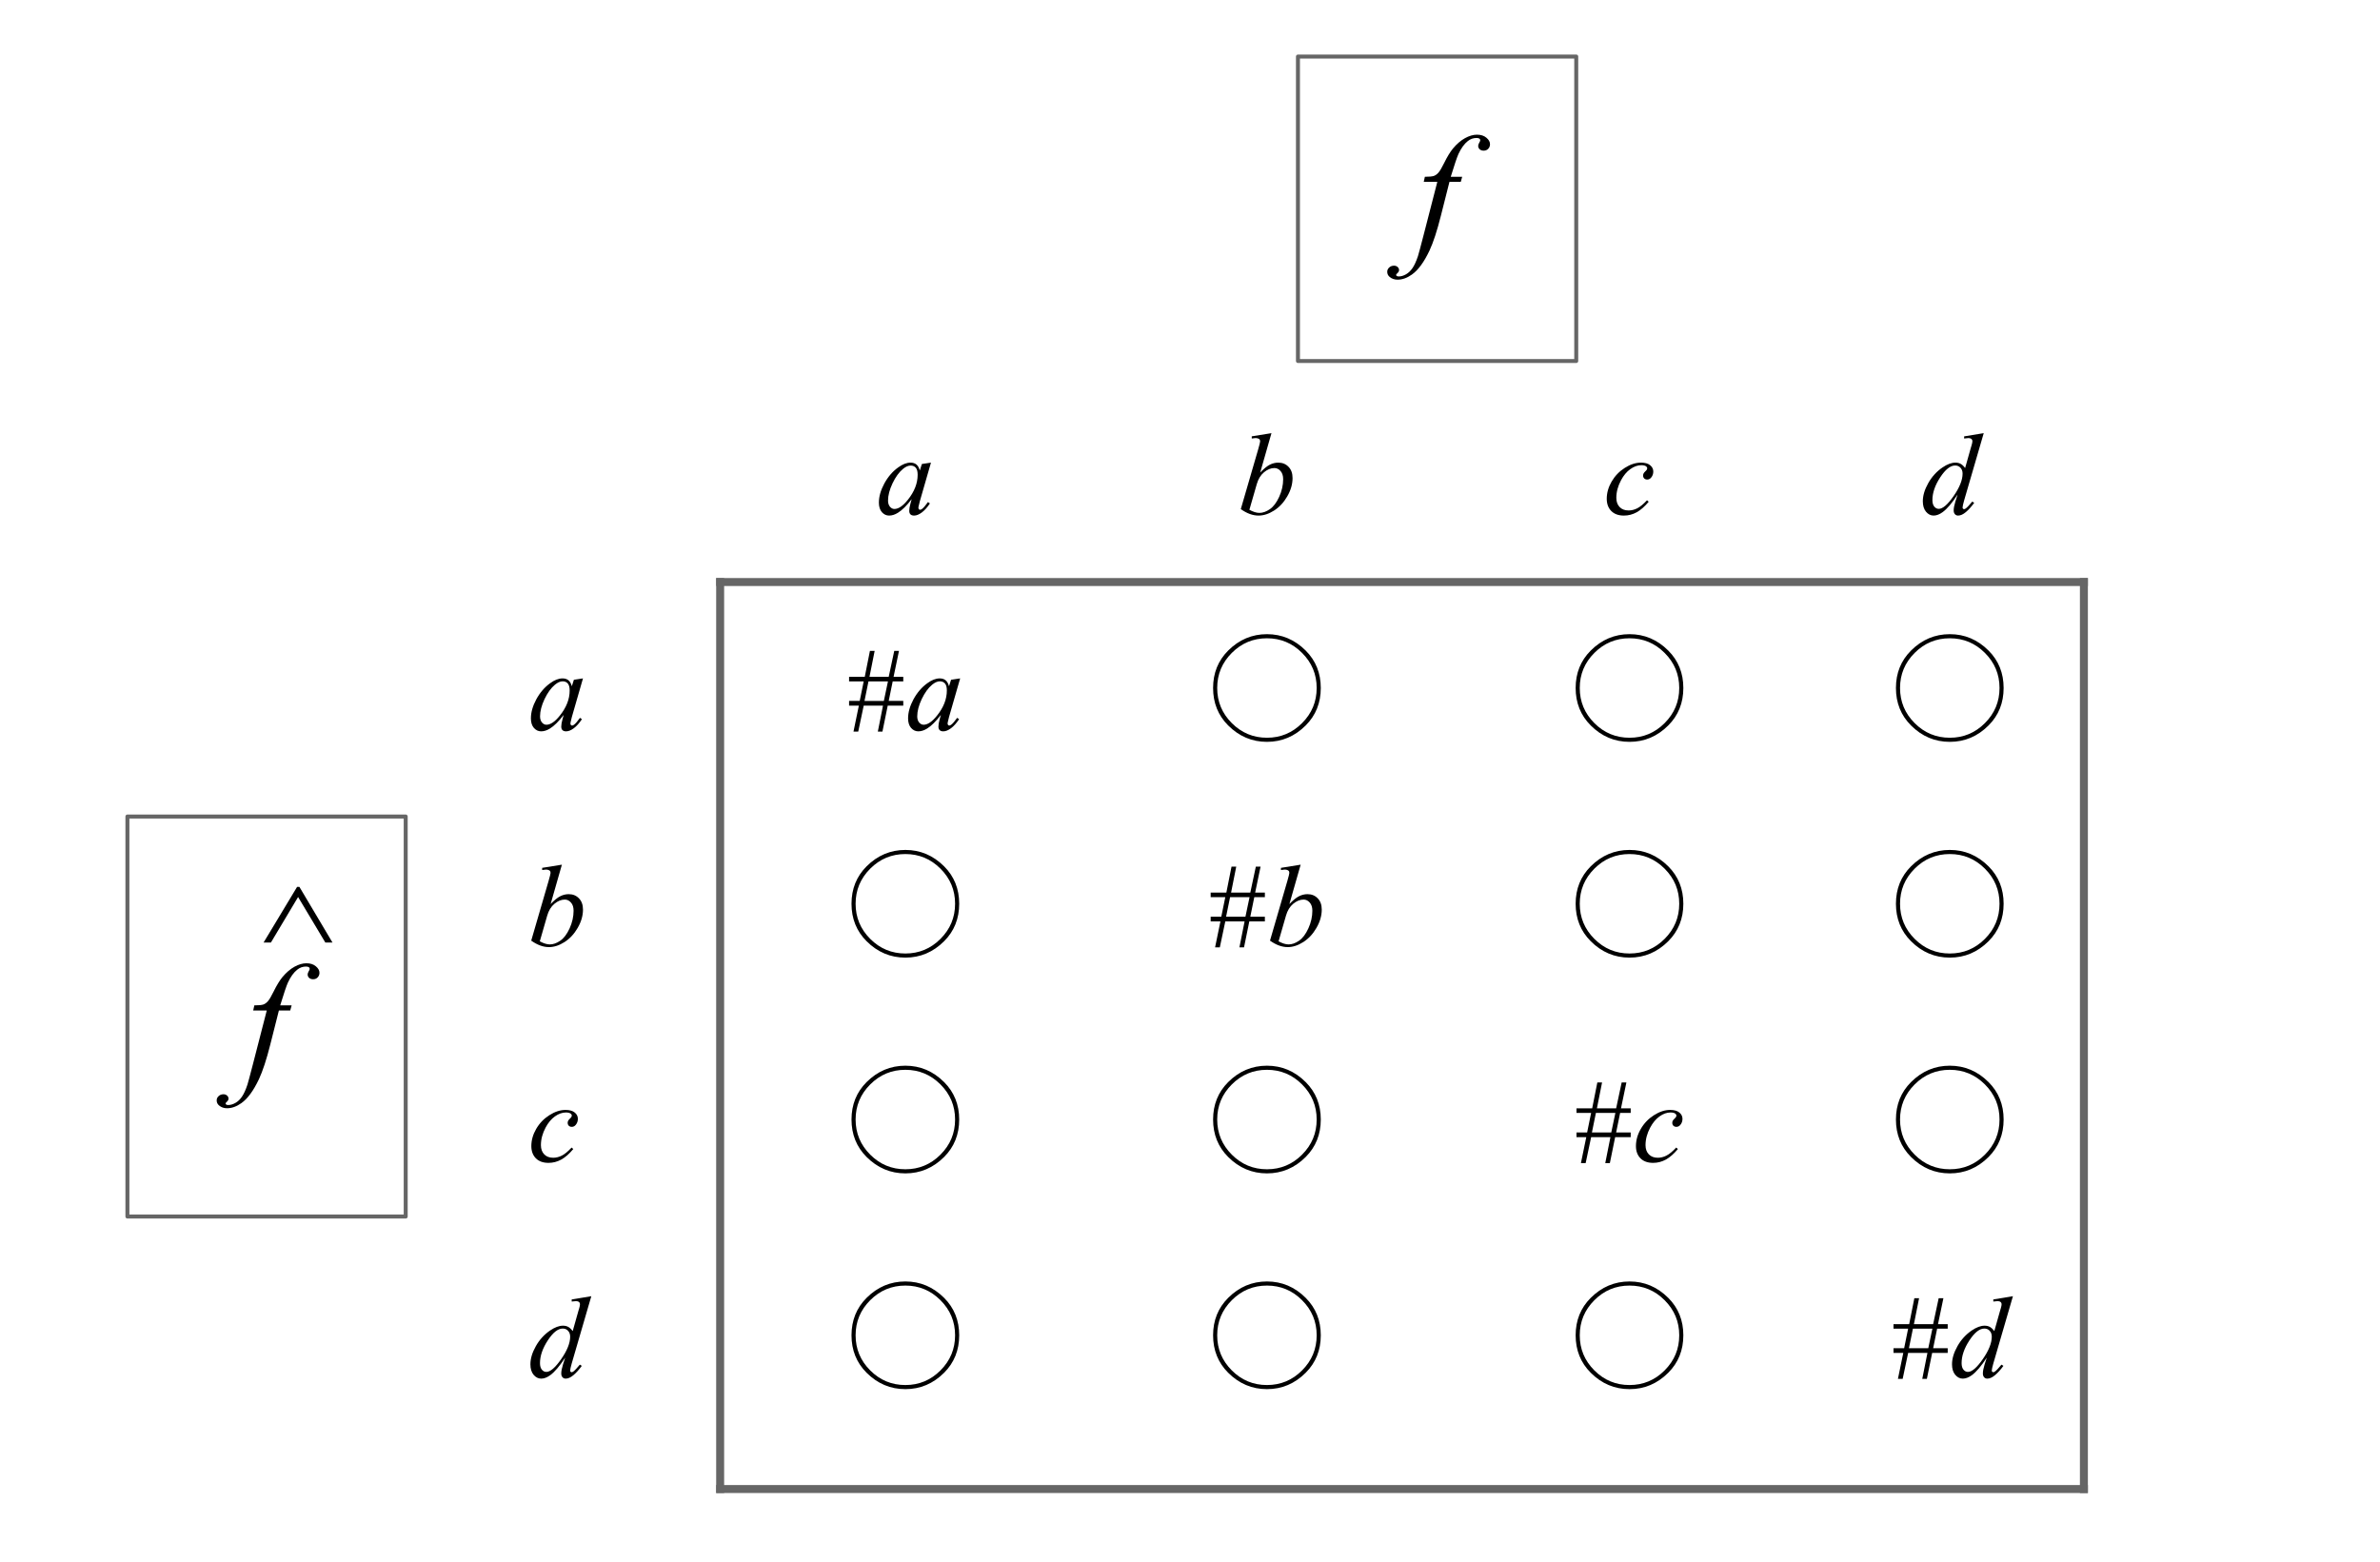
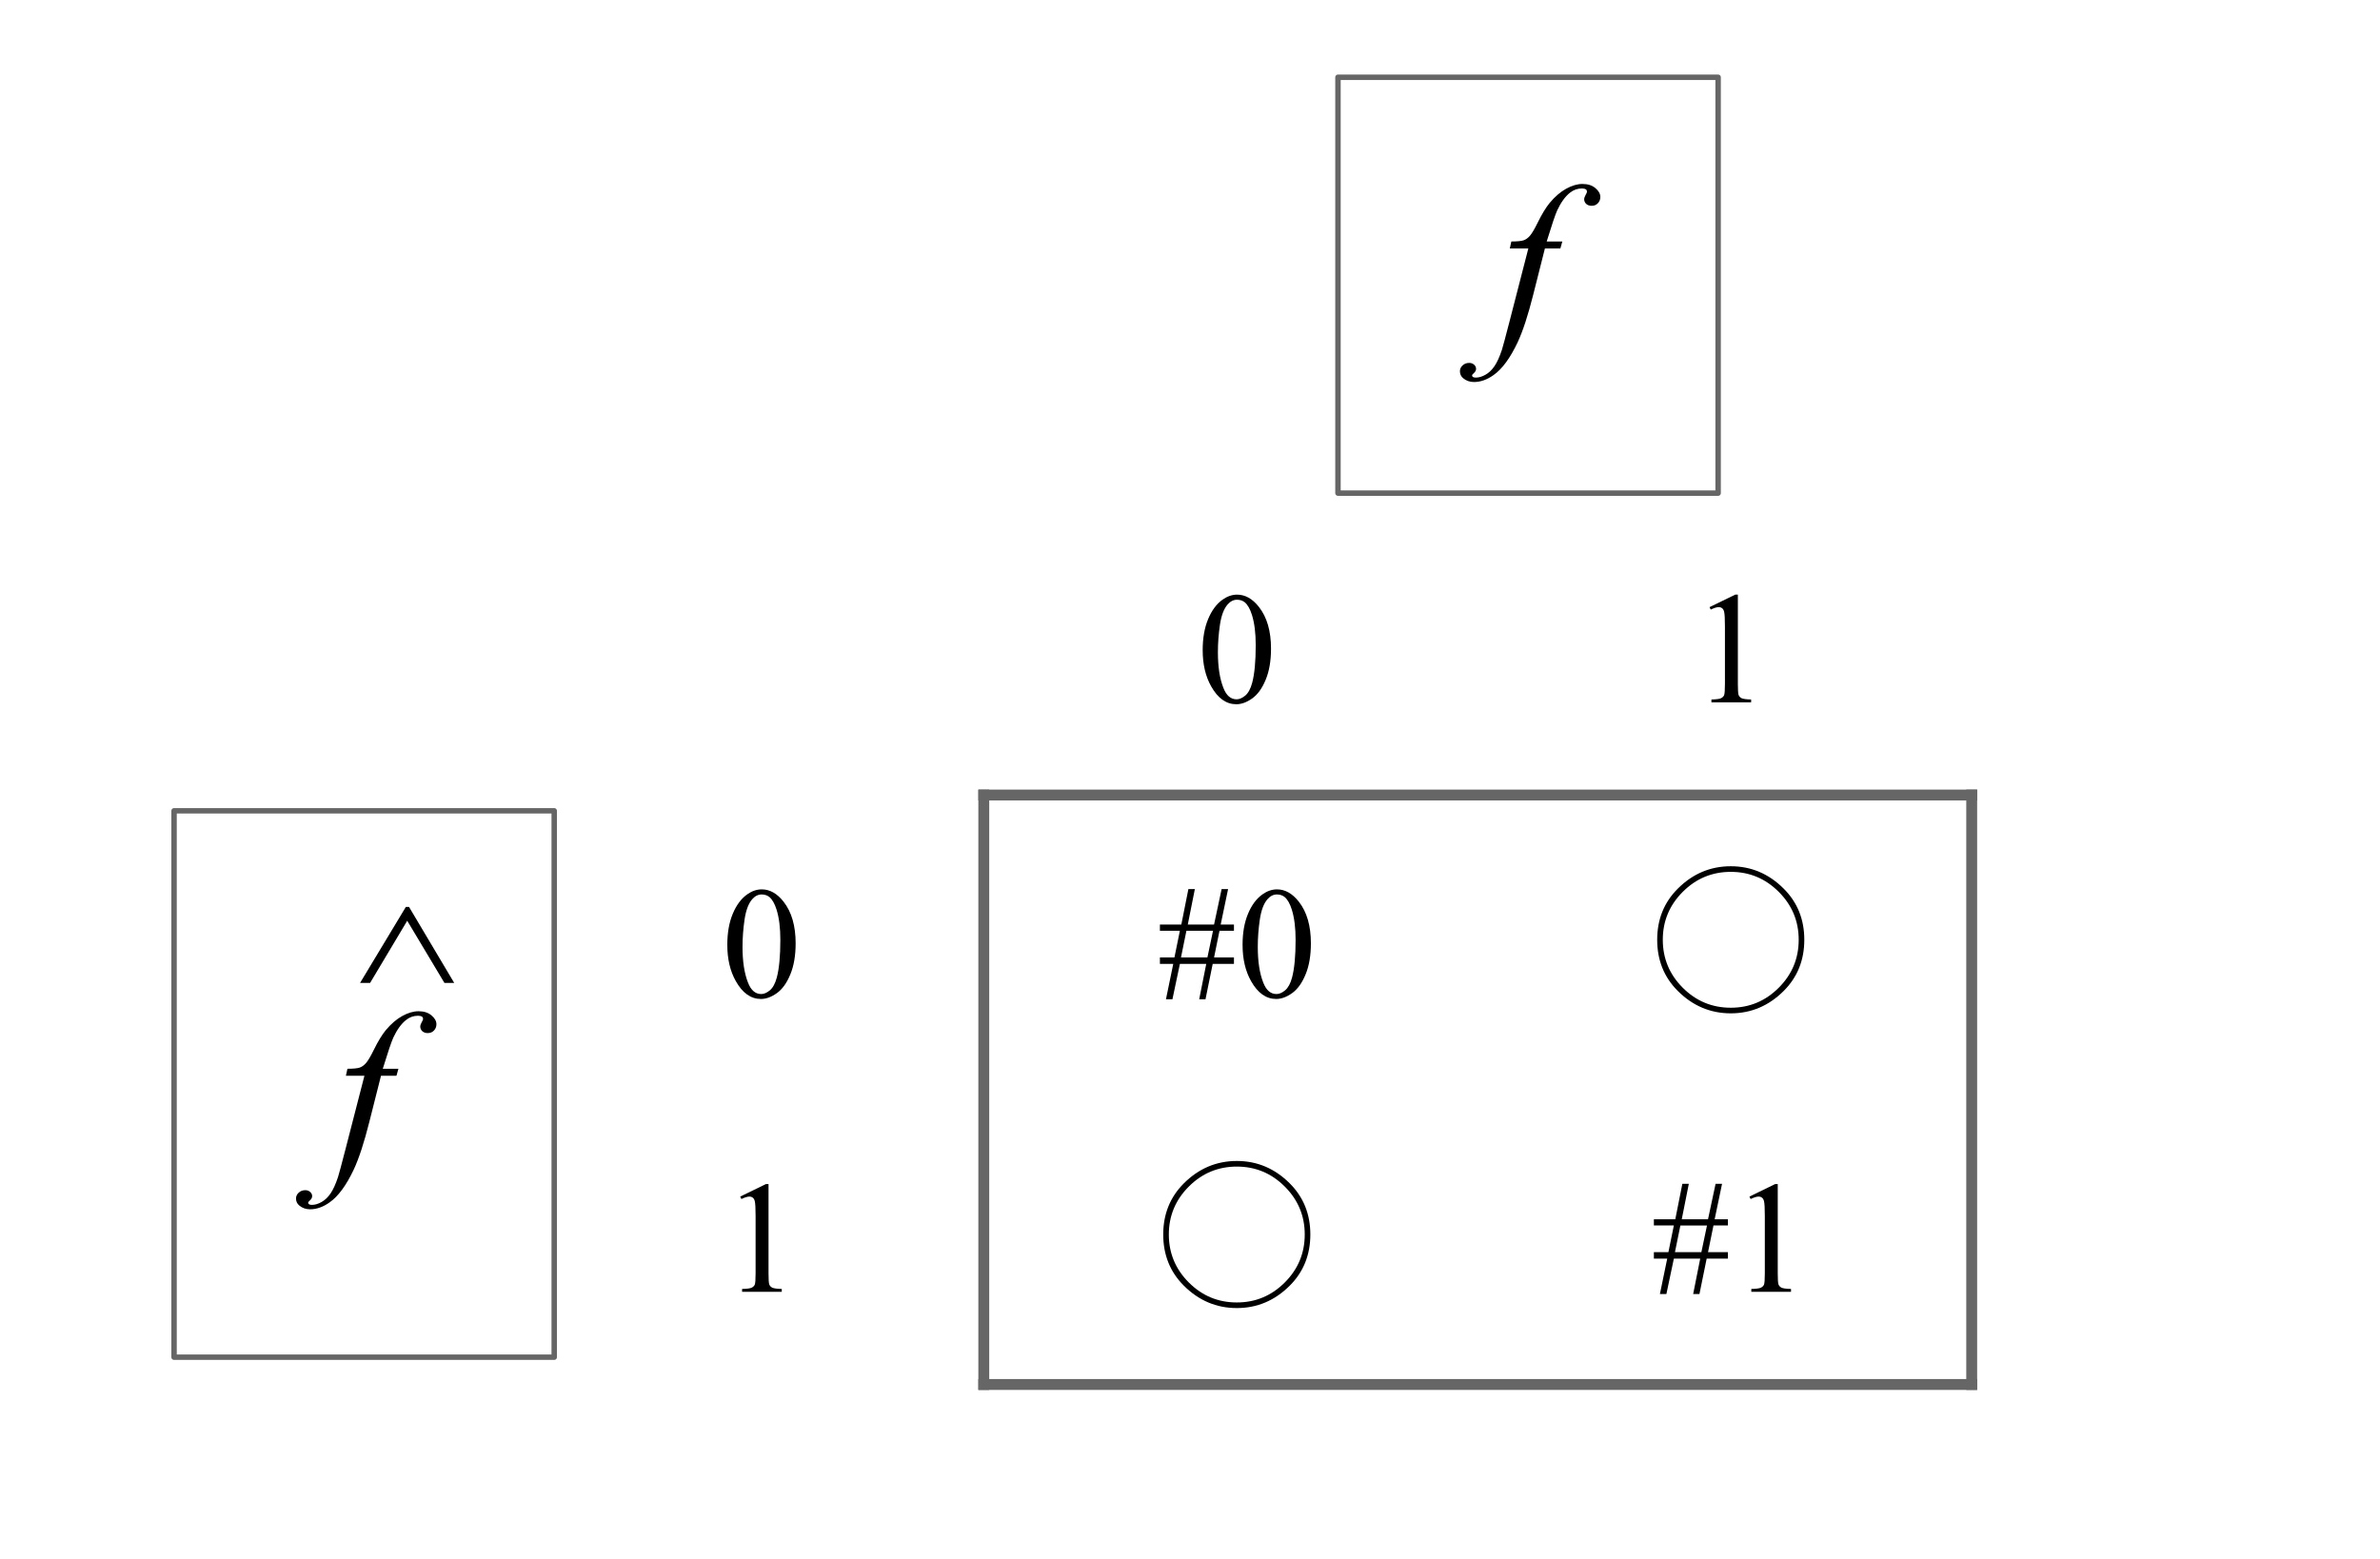
- <svg xmlns="http://www.w3.org/2000/svg" version="1.1" viewBox="0.0 0.0 597.732 392.286" fill="none" stroke="none" stroke-linecap="square" stroke-miterlimit="10">
+ <svg xmlns="http://www.w3.org/2000/svg" version="1.1" viewBox="0.0 0.0 437.551 286.672" fill="none" stroke="none" stroke-linecap="square" stroke-miterlimit="10">
  <clipPath id="p.0">
-     <path d="m0 0l597.732 0l0 392.286l-597.732 0l0 -392.286z" clip-rule="nonzero" />
+     <path d="m0 0l437.551 0l0 286.672l-437.551 0l0 -286.672z" clip-rule="nonzero" />
  </clipPath>
  <g clip-path="url(#p.0)">
-     <path fill="#000000" fill-opacity="0.0" d="m0 0l597.732 0l0 392.286l-597.732 0z" fill-rule="evenodd" />
-     <path stroke="#666666" stroke-width="2.0" stroke-linecap="butt" d="m180.864 145.197l0 229.824" fill-rule="nonzero" />
-     <path stroke="#666666" stroke-width="2.0" stroke-linecap="butt" d="m523.367 145.197l0 229.824" fill-rule="nonzero" />
-     <path stroke="#666666" stroke-width="2.0" stroke-linecap="butt" d="m179.864 146.197l344.504 0" fill-rule="nonzero" />
-     <path stroke="#666666" stroke-width="2.0" stroke-linecap="butt" d="m179.864 374.021l344.504 0" fill-rule="nonzero" />
-     <path fill="#000000" d="m233.81 116.207l-2.797 9.703l-0.312 1.297q-0.047 0.188 -0.047 0.328q0 0.219 0.141 0.391q0.125 0.125 0.297 0.125q0.188 0 0.484 -0.219q0.562 -0.422 1.484 -1.719l0.484 0.344q-0.984 1.484 -2.031 2.266q-1.047 0.781 -1.938 0.781q-0.609 0 -0.922 -0.312q-0.297 -0.297 -0.297 -0.891q0 -0.703 0.312 -1.844l0.297 -1.078q-1.875 2.453 -3.453 3.422q-1.125 0.703 -2.219 0.703q-1.047 0 -1.812 -0.859q-0.75 -0.875 -0.75 -2.391q0 -2.281 1.359 -4.797q1.375 -2.531 3.484 -4.047q1.641 -1.203 3.109 -1.203q0.875 0 1.453 0.453q0.578 0.453 0.875 1.516l0.516 -1.625l2.281 -0.344zm-5.109 0.734q-0.906 0 -1.938 0.859q-1.469 1.219 -2.609 3.609q-1.125 2.391 -1.125 4.328q0 0.969 0.484 1.547q0.484 0.562 1.109 0.562q1.562 0 3.391 -2.312q2.453 -3.062 2.453 -6.281q0 -1.219 -0.469 -1.766q-0.469 -0.547 -1.297 -0.547z" fill-rule="nonzero" />
-     <path fill="#000000" d="m319.326 108.801l-2.828 9.891q1.375 -1.438 2.391 -1.953q1.031 -0.531 2.156 -0.531q1.562 0 2.562 1.047q1.016 1.031 1.016 2.828q0 2.297 -1.328 4.594q-1.312 2.281 -3.312 3.562q-1.984 1.266 -3.906 1.266q-2.172 0 -4.453 -1.625l4.359 -14.984q0.5 -1.734 0.5 -2.031q0 -0.375 -0.219 -0.562q-0.344 -0.266 -0.984 -0.266q-0.297 0 -0.906 0.109l0 -0.547l4.953 -0.797zm-5.547 19.25q1.438 0.781 2.516 0.781q1.266 0 2.609 -0.922q1.359 -0.922 2.359 -3.109q1.0 -2.203 1.0 -4.438q0 -1.312 -0.656 -2.047q-0.656 -0.75 -1.547 -0.75q-1.328 0 -2.609 1.062q-1.266 1.062 -1.812 2.969l-1.859 6.453z" fill-rule="nonzero" />
-     <path fill="#000000" d="m414.064 126.035q-1.5 1.797 -3.016 2.641q-1.516 0.828 -3.203 0.828q-2.031 0 -3.172 -1.141q-1.141 -1.156 -1.141 -3.078q0 -2.203 1.219 -4.312q1.234 -2.125 3.297 -3.438q2.078 -1.328 4.062 -1.328q1.562 0 2.328 0.656q0.781 0.641 0.781 1.578q0 0.891 -0.547 1.531q-0.406 0.484 -0.984 0.484q-0.453 0 -0.75 -0.281q-0.281 -0.297 -0.281 -0.719q0 -0.281 0.109 -0.5q0.109 -0.234 0.438 -0.547q0.344 -0.328 0.406 -0.469q0.078 -0.156 0.078 -0.312q0 -0.297 -0.281 -0.5q-0.406 -0.281 -1.172 -0.281q-1.406 0 -2.781 0.984q-1.375 0.984 -2.344 2.812q-1.172 2.203 -1.172 4.406q0 1.453 0.828 2.312q0.828 0.859 2.266 0.859q1.094 0 2.172 -0.547q1.094 -0.562 2.438 -2.016l0.422 0.375z" fill-rule="nonzero" />
-     <path fill="#000000" d="m498.211 108.801l-4.922 16.891q-0.391 1.375 -0.391 1.812q0 0.141 0.109 0.266q0.125 0.125 0.25 0.125q0.188 0 0.453 -0.188q0.484 -0.344 1.625 -1.719l0.484 0.312q-1.031 1.422 -2.078 2.312q-1.047 0.891 -1.969 0.891q-0.484 0 -0.797 -0.344q-0.312 -0.344 -0.312 -0.969q0 -0.828 0.422 -2.203l0.562 -1.766q-2.078 3.203 -3.781 4.438q-1.172 0.844 -2.25 0.844q-1.094 0 -1.906 -0.969q-0.797 -0.969 -0.797 -2.625q0 -2.141 1.359 -4.547q1.359 -2.422 3.594 -3.953q1.766 -1.203 3.234 -1.203q0.766 0 1.328 0.312q0.562 0.312 1.109 1.047l1.406 -4.984q0.156 -0.531 0.25 -0.844q0.172 -0.578 0.172 -0.953q0 -0.297 -0.219 -0.5q-0.297 -0.25 -0.766 -0.25q-0.328 0 -1.094 0.109l0 -0.531l4.922 -0.812zm-5.312 10.156q0 -0.906 -0.531 -1.469q-0.516 -0.562 -1.344 -0.562q-1.797 0 -3.75 2.984q-1.953 2.984 -1.953 5.703q0 1.062 0.469 1.641q0.469 0.562 1.125 0.562q1.5 0 3.734 -3.219q2.25 -3.234 2.25 -5.641z" fill-rule="nonzero" />
-     <path fill="#000000" d="m146.414 170.404l-2.797 9.703l-0.312 1.297q-0.047 0.188 -0.047 0.328q0 0.219 0.141 0.391q0.125 0.125 0.297 0.125q0.188 0 0.484 -0.219q0.562 -0.422 1.484 -1.719l0.484 0.344q-0.984 1.484 -2.031 2.266q-1.047 0.781 -1.938 0.781q-0.609 0 -0.922 -0.312q-0.297 -0.297 -0.297 -0.891q0 -0.703 0.312 -1.844l0.297 -1.078q-1.875 2.453 -3.453 3.422q-1.125 0.703 -2.219 0.703q-1.047 0 -1.812 -0.859q-0.75 -0.875 -0.75 -2.391q0 -2.281 1.359 -4.797q1.375 -2.531 3.484 -4.047q1.641 -1.203 3.109 -1.203q0.875 0 1.453 0.453q0.578 0.453 0.875 1.516l0.516 -1.625l2.281 -0.344zm-5.109 0.734q-0.906 0 -1.938 0.859q-1.469 1.219 -2.609 3.609q-1.125 2.391 -1.125 4.328q0 0.969 0.484 1.547q0.484 0.562 1.109 0.562q1.562 0 3.391 -2.312q2.453 -3.062 2.453 -6.281q0 -1.219 -0.469 -1.766q-0.469 -0.547 -1.297 -0.547z" fill-rule="nonzero" />
-     <path fill="#000000" d="m214.353 183.763l1.344 -6.516l-2.453 0l0 -1.188l2.672 0l1.0 -4.906l-3.672 0l0 -1.141l3.938 0l1.297 -6.516l1.188 0l-1.297 6.516l4.828 0l1.391 -6.516l1.188 0l-1.359 6.516l2.438 0l0 1.141l-2.656 0l-1.0 4.906l3.656 0l0 1.188l-3.906 0l-1.328 6.516l-1.156 0l1.297 -6.516l-4.844 0l-1.375 6.516l-1.188 0zm2.766 -7.703l4.859 0l1.031 -4.906l-4.891 0l-1.0 4.906z" fill-rule="nonzero" />
-     <path fill="#000000" d="m241.142 170.404l-2.797 9.703l-0.312 1.297q-0.047 0.188 -0.047 0.328q0 0.219 0.141 0.391q0.125 0.125 0.297 0.125q0.188 0 0.484 -0.219q0.562 -0.422 1.484 -1.719l0.484 0.344q-0.984 1.484 -2.031 2.266q-1.047 0.781 -1.938 0.781q-0.609 0 -0.922 -0.312q-0.297 -0.297 -0.297 -0.891q0 -0.703 0.312 -1.844l0.297 -1.078q-1.875 2.453 -3.453 3.422q-1.125 0.703 -2.219 0.703q-1.047 0 -1.812 -0.859q-0.75 -0.875 -0.75 -2.391q0 -2.281 1.359 -4.797q1.375 -2.531 3.484 -4.047q1.641 -1.203 3.109 -1.203q0.875 0 1.453 0.453q0.578 0.453 0.875 1.516l0.516 -1.625l2.281 -0.344zm-5.109 0.734q-0.906 0 -1.938 0.859q-1.469 1.219 -2.609 3.609q-1.125 2.391 -1.125 4.328q0 0.969 0.484 1.547q0.484 0.562 1.109 0.562q1.562 0 3.391 -2.312q2.453 -3.062 2.453 -6.281q0 -1.219 -0.469 -1.766q-0.469 -0.547 -1.297 -0.547z" fill-rule="nonzero" />
+     <path fill="#000000" fill-opacity="0.0" d="m0 0l437.551 0l0 286.672l-437.551 0z" fill-rule="evenodd" />
+     <path stroke="#666666" stroke-width="2.0" stroke-linecap="butt" d="m180.864 145.197l0 110.394" fill-rule="nonzero" />
+     <path stroke="#666666" stroke-width="2.0" stroke-linecap="butt" d="m362.488 145.197l0 110.394" fill-rule="nonzero" />
+     <path stroke="#666666" stroke-width="2.0" stroke-linecap="butt" d="m179.864 146.197l183.625 0" fill-rule="nonzero" />
+     <path stroke="#666666" stroke-width="2.0" stroke-linecap="butt" d="m179.864 254.591l183.625 0" fill-rule="nonzero" />
+     <path fill="#000000" d="m221.107 119.566q0 -3.328 1.0 -5.719q1.0 -2.406 2.656 -3.578q1.297 -0.922 2.672 -0.922q2.234 0 4.016 2.266q2.219 2.828 2.219 7.656q0 3.375 -0.984 5.734q-0.969 2.359 -2.484 3.438q-1.5 1.062 -2.906 1.062q-2.781 0 -4.625 -3.281q-1.562 -2.766 -1.562 -6.656zm2.797 0.359q0 4.0 1.0 6.547q0.812 2.125 2.438 2.125q0.766 0 1.594 -0.688q0.828 -0.703 1.266 -2.328q0.656 -2.469 0.656 -6.953q0 -3.312 -0.688 -5.531q-0.516 -1.656 -1.328 -2.344q-0.594 -0.469 -1.422 -0.469q-0.969 0 -1.734 0.875q-1.031 1.188 -1.406 3.734q-0.375 2.547 -0.375 5.031z" fill-rule="nonzero" />
+     <path fill="#000000" d="m314.294 111.644l4.719 -2.297l0.484 0l0 16.391q0 1.625 0.125 2.031q0.141 0.406 0.562 0.625q0.438 0.203 1.75 0.234l0 0.531l-7.297 0l0 -0.531q1.375 -0.031 1.766 -0.234q0.406 -0.203 0.562 -0.547q0.156 -0.359 0.156 -2.109l0 -10.484q0 -2.125 -0.141 -2.719q-0.094 -0.453 -0.359 -0.672q-0.266 -0.219 -0.641 -0.219q-0.531 0 -1.469 0.453l-0.219 -0.453z" fill-rule="nonzero" />
+     <path fill="#000000" d="m133.711 173.763q0 -3.328 1.0 -5.719q1.0 -2.406 2.656 -3.578q1.297 -0.922 2.672 -0.922q2.234 0 4.016 2.266q2.219 2.828 2.219 7.656q0 3.375 -0.984 5.734q-0.969 2.359 -2.484 3.438q-1.5 1.062 -2.906 1.062q-2.781 0 -4.625 -3.281q-1.562 -2.766 -1.562 -6.656zm2.797 0.359q0 4.0 1.0 6.547q0.812 2.125 2.438 2.125q0.766 0 1.594 -0.688q0.828 -0.703 1.266 -2.328q0.656 -2.469 0.656 -6.953q0 -3.312 -0.688 -5.531q-0.516 -1.656 -1.328 -2.344q-0.594 -0.469 -1.422 -0.469q-0.969 0 -1.734 0.875q-1.031 1.188 -1.406 3.734q-0.375 2.547 -0.375 5.031z" fill-rule="nonzero" />
+     <path fill="#000000" d="m214.353 183.763l1.344 -6.516l-2.453 0l0 -1.188l2.672 0l1.0 -4.906l-3.672 0l0 -1.141l3.938 0l1.297 -6.516l1.188 0l-1.297 6.516l4.828 0l1.391 -6.516l1.188 0l-1.359 6.516l2.438 0l0 1.141l-2.656 0l-1.0 4.906l3.656 0l0 1.188l-3.906 0l-1.328 6.516l-1.156 0l1.297 -6.516l-4.844 0l-1.375 6.516l-1.188 0zm2.766 -7.703l4.859 0l1.031 -4.906l-4.891 0l-1.0 4.906zm11.32 -2.297q0 -3.328 1.0 -5.719q1.0 -2.406 2.656 -3.578q1.297 -0.922 2.672 -0.922q2.234 0 4.016 2.266q2.219 2.828 2.219 7.656q0 3.375 -0.984 5.734q-0.969 2.359 -2.484 3.438q-1.5 1.062 -2.906 1.062q-2.781 0 -4.625 -3.281q-1.562 -2.766 -1.562 -6.656zm2.797 0.359q0 4.0 1.0 6.547q0.812 2.125 2.438 2.125q0.766 0 1.594 -0.688q0.828 -0.703 1.266 -2.328q0.656 -2.469 0.656 -6.953q0 -3.312 -0.688 -5.531q-0.516 -1.656 -1.328 -2.344q-0.594 -0.469 -1.422 -0.469q-0.969 0 -1.734 0.875q-1.031 1.188 -1.406 3.734q-0.375 2.547 -0.375 5.031z" fill-rule="nonzero" />
    <path fill="#000000" d="m327.931 182.216q-4.125 4.125 -9.734 4.125q-5.625 0 -9.75 -4.125q-3.781 -3.781 -3.781 -9.406q0 -5.609 3.781 -9.391q4.125 -4.125 9.75 -4.125q5.609 0 9.734 4.125q3.781 3.781 3.781 9.391q0 5.625 -3.781 9.406zm-9.734 3.094q5.141 0 8.812 -3.672q3.672 -3.672 3.672 -8.828q0 -5.141 -3.672 -8.812q-3.672 -3.672 -8.812 -3.672q-5.156 0 -8.828 3.672q-3.672 3.672 -3.672 8.812q0 5.156 3.672 8.828q3.672 3.672 8.828 3.672z" fill-rule="nonzero" />
-     <path fill="#000000" d="m418.986 182.216q-4.125 4.125 -9.734 4.125q-5.625 0 -9.75 -4.125q-3.781 -3.781 -3.781 -9.406q0 -5.609 3.781 -9.391q4.125 -4.125 9.75 -4.125q5.609 0 9.734 4.125q3.781 3.781 3.781 9.391q0 5.625 -3.781 9.406zm-9.734 3.094q5.141 0 8.812 -3.672q3.672 -3.672 3.672 -8.828q0 -5.141 -3.672 -8.812q-3.672 -3.672 -8.812 -3.672q-5.156 0 -8.828 3.672q-3.672 3.672 -3.672 8.812q0 5.156 3.672 8.828q3.672 3.672 8.828 3.672z" fill-rule="nonzero" />
-     <path fill="#000000" d="m499.426 182.216q-4.125 4.125 -9.734 4.125q-5.625 0 -9.75 -4.125q-3.781 -3.781 -3.781 -9.406q0 -5.609 3.781 -9.391q4.125 -4.125 9.75 -4.125q5.609 0 9.734 4.125q3.781 3.781 3.781 9.391q0 5.625 -3.781 9.406zm-9.734 3.094q5.141 0 8.812 -3.672q3.672 -3.672 3.672 -8.828q0 -5.141 -3.672 -8.812q-3.672 -3.672 -8.812 -3.672q-5.156 0 -8.828 3.672q-3.672 3.672 -3.672 8.812q0 5.156 3.672 8.828q3.672 3.672 8.828 3.672z" fill-rule="nonzero" />
-     <path fill="#000000" d="m141.117 217.194l-2.828 9.891q1.375 -1.438 2.391 -1.953q1.031 -0.531 2.156 -0.531q1.562 0 2.562 1.047q1.016 1.031 1.016 2.828q0 2.297 -1.328 4.594q-1.312 2.281 -3.312 3.562q-1.984 1.266 -3.906 1.266q-2.172 0 -4.453 -1.625l4.359 -14.984q0.5 -1.734 0.5 -2.031q0 -0.375 -0.219 -0.562q-0.344 -0.266 -0.984 -0.266q-0.297 0 -0.906 0.109l0 -0.547l4.953 -0.797zm-5.547 19.25q1.438 0.781 2.516 0.781q1.266 0 2.609 -0.922q1.359 -0.922 2.359 -3.109q1.0 -2.203 1.0 -4.438q0 -1.312 -0.656 -2.047q-0.656 -0.75 -1.547 -0.75q-1.328 0 -2.609 1.062q-1.266 1.062 -1.812 2.969l-1.859 6.453z" fill-rule="nonzero" />
+     <path fill="#000000" d="m136.086 220.038l4.719 -2.297l0.484 0l0 16.391q0 1.625 0.125 2.031q0.141 0.406 0.562 0.625q0.438 0.203 1.75 0.234l0 0.531l-7.297 0l0 -0.531q1.375 -0.031 1.766 -0.234q0.406 -0.203 0.562 -0.547q0.156 -0.359 0.156 -2.109l0 -10.484q0 -2.125 -0.141 -2.719q-0.094 -0.453 -0.359 -0.672q-0.266 -0.219 -0.641 -0.219q-0.531 0 -1.469 0.453l-0.219 -0.453z" fill-rule="nonzero" />
    <path fill="#000000" d="m237.119 236.413q-4.125 4.125 -9.734 4.125q-5.625 0 -9.75 -4.125q-3.781 -3.781 -3.781 -9.406q0 -5.609 3.781 -9.391q4.125 -4.125 9.75 -4.125q5.609 0 9.734 4.125q3.781 3.781 3.781 9.391q0 5.625 -3.781 9.406zm-9.734 3.094q5.141 0 8.812 -3.672q3.672 -3.672 3.672 -8.828q0 -5.141 -3.672 -8.812q-3.672 -3.672 -8.812 -3.672q-5.156 0 -8.828 3.672q-3.672 3.672 -3.672 8.812q0 5.156 3.672 8.828q3.672 3.672 8.828 3.672z" fill-rule="nonzero" />
-     <path fill="#000000" d="m305.166 237.96l1.344 -6.516l-2.453 0l0 -1.188l2.672 0l1.0 -4.906l-3.672 0l0 -1.141l3.938 0l1.297 -6.516l1.188 0l-1.297 6.516l4.828 0l1.391 -6.516l1.188 0l-1.359 6.516l2.438 0l0 1.141l-2.656 0l-1.0 4.906l3.656 0l0 1.188l-3.906 0l-1.328 6.516l-1.156 0l1.297 -6.516l-4.844 0l-1.375 6.516l-1.188 0zm2.766 -7.703l4.859 0l1.031 -4.906l-4.891 0l-1.0 4.906z" fill-rule="nonzero" />
-     <path fill="#000000" d="m326.658 217.194l-2.828 9.891q1.375 -1.438 2.391 -1.953q1.031 -0.531 2.156 -0.531q1.562 0 2.562 1.047q1.016 1.031 1.016 2.828q0 2.297 -1.328 4.594q-1.312 2.281 -3.312 3.562q-1.984 1.266 -3.906 1.266q-2.172 0 -4.453 -1.625l4.359 -14.984q0.5 -1.734 0.5 -2.031q0 -0.375 -0.219 -0.562q-0.344 -0.266 -0.984 -0.266q-0.297 0 -0.906 0.109l0 -0.547l4.953 -0.797zm-5.547 19.25q1.438 0.781 2.516 0.781q1.266 0 2.609 -0.922q1.359 -0.922 2.359 -3.109q1.0 -2.203 1.0 -4.438q0 -1.312 -0.656 -2.047q-0.656 -0.75 -1.547 -0.75q-1.328 0 -2.609 1.062q-1.266 1.062 -1.812 2.969l-1.859 6.453z" fill-rule="nonzero" />
-     <path fill="#000000" d="m418.986 236.413q-4.125 4.125 -9.734 4.125q-5.625 0 -9.75 -4.125q-3.781 -3.781 -3.781 -9.406q0 -5.609 3.781 -9.391q4.125 -4.125 9.75 -4.125q5.609 0 9.734 4.125q3.781 3.781 3.781 9.391q0 5.625 -3.781 9.406zm-9.734 3.094q5.141 0 8.812 -3.672q3.672 -3.672 3.672 -8.828q0 -5.141 -3.672 -8.812q-3.672 -3.672 -8.812 -3.672q-5.156 0 -8.828 3.672q-3.672 3.672 -3.672 8.812q0 5.156 3.672 8.828q3.672 3.672 8.828 3.672z" fill-rule="nonzero" />
-     <path fill="#000000" d="m499.426 236.413q-4.125 4.125 -9.734 4.125q-5.625 0 -9.75 -4.125q-3.781 -3.781 -3.781 -9.406q0 -5.609 3.781 -9.391q4.125 -4.125 9.75 -4.125q5.609 0 9.734 4.125q3.781 3.781 3.781 9.391q0 5.625 -3.781 9.406zm-9.734 3.094q5.141 0 8.812 -3.672q3.672 -3.672 3.672 -8.828q0 -5.141 -3.672 -8.812q-3.672 -3.672 -8.812 -3.672q-5.156 0 -8.828 3.672q-3.672 3.672 -3.672 8.812q0 5.156 3.672 8.828q3.672 3.672 8.828 3.672z" fill-rule="nonzero" />
-     <path fill="#000000" d="m143.976 288.626q-1.5 1.797 -3.016 2.641q-1.516 0.828 -3.203 0.828q-2.031 0 -3.172 -1.141q-1.141 -1.156 -1.141 -3.078q0 -2.203 1.219 -4.312q1.234 -2.125 3.297 -3.438q2.078 -1.328 4.062 -1.328q1.562 0 2.328 0.656q0.781 0.641 0.781 1.578q0 0.891 -0.547 1.531q-0.406 0.484 -0.984 0.484q-0.453 0 -0.75 -0.281q-0.281 -0.297 -0.281 -0.719q0 -0.281 0.109 -0.5q0.109 -0.234 0.438 -0.547q0.344 -0.328 0.406 -0.469q0.078 -0.156 0.078 -0.312q0 -0.297 -0.281 -0.5q-0.406 -0.281 -1.172 -0.281q-1.406 0 -2.781 0.984q-1.375 0.984 -2.344 2.812q-1.172 2.203 -1.172 4.406q0 1.453 0.828 2.312q0.828 0.859 2.266 0.859q1.094 0 2.172 -0.547q1.094 -0.562 2.438 -2.016l0.422 0.375z" fill-rule="nonzero" />
-     <path fill="#000000" d="m237.119 290.61q-4.125 4.125 -9.734 4.125q-5.625 0 -9.75 -4.125q-3.781 -3.781 -3.781 -9.406q0 -5.609 3.781 -9.391q4.125 -4.125 9.75 -4.125q5.609 0 9.734 4.125q3.781 3.781 3.781 9.391q0 5.625 -3.781 9.406zm-9.734 3.094q5.141 0 8.812 -3.672q3.672 -3.672 3.672 -8.828q0 -5.141 -3.672 -8.812q-3.672 -3.672 -8.812 -3.672q-5.156 0 -8.828 3.672q-3.672 3.672 -3.672 8.812q0 5.156 3.672 8.828q3.672 3.672 8.828 3.672z" fill-rule="nonzero" />
-     <path fill="#000000" d="m327.931 290.61q-4.125 4.125 -9.734 4.125q-5.625 0 -9.75 -4.125q-3.781 -3.781 -3.781 -9.406q0 -5.609 3.781 -9.391q4.125 -4.125 9.75 -4.125q5.609 0 9.734 4.125q3.781 3.781 3.781 9.391q0 5.625 -3.781 9.406zm-9.734 3.094q5.141 0 8.812 -3.672q3.672 -3.672 3.672 -8.828q0 -5.141 -3.672 -8.812q-3.672 -3.672 -8.812 -3.672q-5.156 0 -8.828 3.672q-3.672 3.672 -3.672 8.812q0 5.156 3.672 8.828q3.672 3.672 8.828 3.672z" fill-rule="nonzero" />
-     <path fill="#000000" d="m397.044 292.157l1.344 -6.516l-2.453 0l0 -1.188l2.672 0l1.0 -4.906l-3.672 0l0 -1.141l3.938 0l1.297 -6.516l1.188 0l-1.297 6.516l4.828 0l1.391 -6.516l1.188 0l-1.359 6.516l2.438 0l0 1.141l-2.656 0l-1.0 4.906l3.656 0l0 1.188l-3.906 0l-1.328 6.516l-1.156 0l1.297 -6.516l-4.844 0l-1.375 6.516l-1.188 0zm2.766 -7.703l4.859 0l1.031 -4.906l-4.891 0l-1.0 4.906z" fill-rule="nonzero" />
-     <path fill="#000000" d="m421.396 288.626q-1.5 1.797 -3.016 2.641q-1.516 0.828 -3.203 0.828q-2.031 0 -3.172 -1.141q-1.141 -1.156 -1.141 -3.078q0 -2.203 1.219 -4.312q1.234 -2.125 3.297 -3.438q2.078 -1.328 4.062 -1.328q1.562 0 2.328 0.656q0.781 0.641 0.781 1.578q0 0.891 -0.547 1.531q-0.406 0.484 -0.984 0.484q-0.453 0 -0.75 -0.281q-0.281 -0.297 -0.281 -0.719q0 -0.281 0.109 -0.5q0.109 -0.234 0.438 -0.547q0.344 -0.328 0.406 -0.469q0.078 -0.156 0.078 -0.312q0 -0.297 -0.281 -0.5q-0.406 -0.281 -1.172 -0.281q-1.406 0 -2.781 0.984q-1.375 0.984 -2.344 2.812q-1.172 2.203 -1.172 4.406q0 1.453 0.828 2.312q0.828 0.859 2.266 0.859q1.094 0 2.172 -0.547q1.094 -0.562 2.438 -2.016l0.422 0.375z" fill-rule="nonzero" />
-     <path fill="#000000" d="m499.426 290.61q-4.125 4.125 -9.734 4.125q-5.625 0 -9.75 -4.125q-3.781 -3.781 -3.781 -9.406q0 -5.609 3.781 -9.391q4.125 -4.125 9.75 -4.125q5.609 0 9.734 4.125q3.781 3.781 3.781 9.391q0 5.625 -3.781 9.406zm-9.734 3.094q5.141 0 8.812 -3.672q3.672 -3.672 3.672 -8.828q0 -5.141 -3.672 -8.812q-3.672 -3.672 -8.812 -3.672q-5.156 0 -8.828 3.672q-3.672 3.672 -3.672 8.812q0 5.156 3.672 8.828q3.672 3.672 8.828 3.672z" fill-rule="nonzero" />
-     <path fill="#000000" d="m148.508 325.588l-4.922 16.891q-0.391 1.375 -0.391 1.812q0 0.141 0.109 0.266q0.125 0.125 0.25 0.125q0.188 0 0.453 -0.188q0.484 -0.344 1.625 -1.719l0.484 0.312q-1.031 1.422 -2.078 2.312q-1.047 0.891 -1.969 0.891q-0.484 0 -0.797 -0.344q-0.312 -0.344 -0.312 -0.969q0 -0.828 0.422 -2.203l0.562 -1.766q-2.078 3.203 -3.781 4.438q-1.172 0.844 -2.25 0.844q-1.094 0 -1.906 -0.969q-0.797 -0.969 -0.797 -2.625q0 -2.141 1.359 -4.547q1.359 -2.422 3.594 -3.953q1.766 -1.203 3.234 -1.203q0.766 0 1.328 0.312q0.562 0.312 1.109 1.047l1.406 -4.984q0.156 -0.531 0.25 -0.844q0.172 -0.578 0.172 -0.953q0 -0.297 -0.219 -0.5q-0.297 -0.25 -0.766 -0.25q-0.328 0 -1.094 0.109l0 -0.531l4.922 -0.812zm-5.312 10.156q0 -0.906 -0.531 -1.469q-0.516 -0.562 -1.344 -0.562q-1.797 0 -3.75 2.984q-1.953 2.984 -1.953 5.703q0 1.062 0.469 1.641q0.469 0.562 1.125 0.562q1.5 0 3.734 -3.219q2.25 -3.234 2.25 -5.641z" fill-rule="nonzero" />
-     <path fill="#000000" d="m237.119 344.807q-4.125 4.125 -9.734 4.125q-5.625 0 -9.75 -4.125q-3.781 -3.781 -3.781 -9.406q0 -5.609 3.781 -9.391q4.125 -4.125 9.75 -4.125q5.609 0 9.734 4.125q3.781 3.781 3.781 9.391q0 5.625 -3.781 9.406zm-9.734 3.094q5.141 0 8.812 -3.672q3.672 -3.672 3.672 -8.828q0 -5.141 -3.672 -8.812q-3.672 -3.672 -8.812 -3.672q-5.156 0 -8.828 3.672q-3.672 3.672 -3.672 8.812q0 5.156 3.672 8.828q3.672 3.672 8.828 3.672z" fill-rule="nonzero" />
-     <path fill="#000000" d="m327.931 344.807q-4.125 4.125 -9.734 4.125q-5.625 0 -9.75 -4.125q-3.781 -3.781 -3.781 -9.406q0 -5.609 3.781 -9.391q4.125 -4.125 9.75 -4.125q5.609 0 9.734 4.125q3.781 3.781 3.781 9.391q0 5.625 -3.781 9.406zm-9.734 3.094q5.141 0 8.812 -3.672q3.672 -3.672 3.672 -8.828q0 -5.141 -3.672 -8.812q-3.672 -3.672 -8.812 -3.672q-5.156 0 -8.828 3.672q-3.672 3.672 -3.672 8.812q0 5.156 3.672 8.828q3.672 3.672 8.828 3.672z" fill-rule="nonzero" />
-     <path fill="#000000" d="m418.986 344.807q-4.125 4.125 -9.734 4.125q-5.625 0 -9.75 -4.125q-3.781 -3.781 -3.781 -9.406q0 -5.609 3.781 -9.391q4.125 -4.125 9.75 -4.125q5.609 0 9.734 4.125q3.781 3.781 3.781 9.391q0 5.625 -3.781 9.406zm-9.734 3.094q5.141 0 8.812 -3.672q3.672 -3.672 3.672 -8.828q0 -5.141 -3.672 -8.812q-3.672 -3.672 -8.812 -3.672q-5.156 0 -8.828 3.672q-3.672 3.672 -3.672 8.812q0 5.156 3.672 8.828q3.672 3.672 8.828 3.672z" fill-rule="nonzero" />
-     <path fill="#000000" d="m476.66 346.354l1.344 -6.516l-2.453 0l0 -1.188l2.672 0l1.0 -4.906l-3.672 0l0 -1.141l3.938 0l1.297 -6.516l1.188 0l-1.297 6.516l4.828 0l1.391 -6.516l1.188 0l-1.359 6.516l2.438 0l0 1.141l-2.656 0l-1.0 4.906l3.656 0l0 1.188l-3.906 0l-1.328 6.516l-1.156 0l1.297 -6.516l-4.844 0l-1.375 6.516l-1.188 0zm2.766 -7.703l4.859 0l1.031 -4.906l-4.891 0l-1.0 4.906z" fill-rule="nonzero" />
-     <path fill="#000000" d="m505.543 325.588l-4.922 16.891q-0.391 1.375 -0.391 1.812q0 0.141 0.109 0.266q0.125 0.125 0.25 0.125q0.188 0 0.453 -0.188q0.484 -0.344 1.625 -1.719l0.484 0.312q-1.031 1.422 -2.078 2.312q-1.047 0.891 -1.969 0.891q-0.484 0 -0.797 -0.344q-0.312 -0.344 -0.312 -0.969q0 -0.828 0.422 -2.203l0.562 -1.766q-2.078 3.203 -3.781 4.438q-1.172 0.844 -2.25 0.844q-1.094 0 -1.906 -0.969q-0.797 -0.969 -0.797 -2.625q0 -2.141 1.359 -4.547q1.359 -2.422 3.594 -3.953q1.766 -1.203 3.234 -1.203q0.766 0 1.328 0.312q0.562 0.312 1.109 1.047l1.406 -4.984q0.156 -0.531 0.25 -0.844q0.172 -0.578 0.172 -0.953q0 -0.297 -0.219 -0.5q-0.297 -0.25 -0.766 -0.25q-0.328 0 -1.094 0.109l0 -0.531l4.922 -0.812zm-5.312 10.156q0 -0.906 -0.531 -1.469q-0.516 -0.562 -1.344 -0.562q-1.797 0 -3.75 2.984q-1.953 2.984 -1.953 5.703q0 1.062 0.469 1.641q0.469 0.562 1.125 0.562q1.5 0 3.734 -3.219q2.25 -3.234 2.25 -5.641z" fill-rule="nonzero" />
-     <path fill="#000000" fill-opacity="0.0" d="m32.0 205.1l69.89 0l0 100.472l-69.89 0z" fill-rule="evenodd" />
-     <path stroke="#666666" stroke-width="1.0" stroke-linejoin="round" stroke-linecap="butt" d="m32.0 205.1l69.89 0l0 100.472l-69.89 0z" fill-rule="evenodd" />
-     <path fill="#000000" d="m73.248 252.534l-0.359 1.281l-2.844 0l-2.156 8.531q-1.422 5.656 -2.859 8.734q-2.063 4.359 -4.422 6.016q-1.797 1.281 -3.594 1.281q-1.172 0 -2.0 -0.703q-0.594 -0.5 -0.594 -1.281q0 -0.625 0.5 -1.078q0.484 -0.453 1.219 -0.453q0.516 0 0.891 0.328q0.359 0.328 0.359 0.766q0 0.422 -0.422 0.797q-0.312 0.266 -0.312 0.406q0 0.172 0.141 0.281q0.172 0.125 0.547 0.125q0.844 0 1.781 -0.531q0.922 -0.516 1.641 -1.562q0.719 -1.047 1.375 -3.016q0.266 -0.828 1.453 -5.422l3.406 -13.219l-3.406 0l0.281 -1.281q1.625 0 2.266 -0.219q0.641 -0.234 1.172 -0.859q0.547 -0.641 1.406 -2.391q1.156 -2.344 2.203 -3.625q1.453 -1.734 3.031 -2.609q1.594 -0.875 3.0 -0.875q1.484 0 2.375 0.766q0.906 0.75 0.906 1.625q0 0.688 -0.453 1.156q-0.438 0.469 -1.141 0.469q-0.609 0 -1.0 -0.344q-0.375 -0.359 -0.375 -0.859q0 -0.312 0.25 -0.766q0.266 -0.453 0.266 -0.609q0 -0.281 -0.172 -0.422q-0.266 -0.188 -0.75 -0.188q-1.234 0 -2.203 0.781q-1.312 1.031 -2.344 3.234q-0.531 1.156 -1.938 5.734l2.875 0z" fill-rule="nonzero" />
-     <path fill="#000000" fill-opacity="0.0" d="m325.979 14.209l69.89 0l0 76.472l-69.89 0z" fill-rule="evenodd" />
-     <path stroke="#666666" stroke-width="1.0" stroke-linejoin="round" stroke-linecap="butt" d="m325.979 14.209l69.89 0l0 76.472l-69.89 0z" fill-rule="evenodd" />
-     <path fill="#000000" d="m367.227 44.406l-0.359 1.281l-2.844 0l-2.156 8.531q-1.422 5.656 -2.859 8.734q-2.062 4.359 -4.422 6.016q-1.797 1.281 -3.594 1.281q-1.172 0 -2.0 -0.703q-0.594 -0.5 -0.594 -1.281q0 -0.625 0.5 -1.078q0.484 -0.453 1.219 -0.453q0.516 0 0.891 0.328q0.359 0.328 0.359 0.766q0 0.422 -0.422 0.797q-0.312 0.266 -0.312 0.406q0 0.172 0.141 0.281q0.172 0.125 0.547 0.125q0.844 0 1.781 -0.531q0.922 -0.516 1.641 -1.562q0.719 -1.047 1.375 -3.016q0.266 -0.828 1.453 -5.422l3.406 -13.219l-3.406 0l0.281 -1.281q1.625 0 2.266 -0.219q0.641 -0.234 1.172 -0.859q0.547 -0.641 1.406 -2.391q1.156 -2.344 2.203 -3.625q1.453 -1.734 3.031 -2.609q1.594 -0.875 3.0 -0.875q1.484 0 2.375 0.766q0.906 0.75 0.906 1.625q0 0.688 -0.453 1.156q-0.438 0.469 -1.141 0.469q-0.609 0 -1.0 -0.344q-0.375 -0.359 -0.375 -0.859q0 -0.312 0.25 -0.766q0.266 -0.453 0.266 -0.609q0 -0.281 -0.172 -0.422q-0.266 -0.188 -0.75 -0.188q-1.234 0 -2.203 0.781q-1.312 1.031 -2.344 3.234q-0.531 1.156 -1.938 5.734l2.875 0z" fill-rule="nonzero" />
-     <path fill="#000000" fill-opacity="0.0" d="m38.593 202.463l69.89 0l0 76.472l-69.89 0z" fill-rule="evenodd" />
-     <path fill="#000000" d="m75.195 222.769l8.312 13.984l-1.797 0l-6.844 -11.438l-6.828 11.438l-1.844 0l8.422 -13.984l0.578 0z" fill-rule="nonzero" />
+     <path fill="#000000" d="m305.166 237.96l1.344 -6.516l-2.453 0l0 -1.188l2.672 0l1.0 -4.906l-3.672 0l0 -1.141l3.938 0l1.297 -6.516l1.188 0l-1.297 6.516l4.828 0l1.391 -6.516l1.188 0l-1.359 6.516l2.438 0l0 1.141l-2.656 0l-1.0 4.906l3.656 0l0 1.188l-3.906 0l-1.328 6.516l-1.156 0l1.297 -6.516l-4.844 0l-1.375 6.516l-1.188 0zm2.766 -7.703l4.859 0l1.031 -4.906l-4.891 0l-1.0 4.906zm13.695 -10.219l4.719 -2.297l0.484 0l0 16.391q0 1.625 0.125 2.031q0.141 0.406 0.562 0.625q0.438 0.203 1.75 0.234l0 0.531l-7.297 0l0 -0.531q1.375 -0.031 1.766 -0.234q0.406 -0.203 0.562 -0.547q0.156 -0.359 0.156 -2.109l0 -10.484q0 -2.125 -0.141 -2.719q-0.094 -0.453 -0.359 -0.672q-0.266 -0.219 -0.641 -0.219q-0.531 0 -1.469 0.453l-0.219 -0.453z" fill-rule="nonzero" />
+     <path fill="#000000" fill-opacity="0.0" d="m32.0 149.1l69.89 0l0 100.472l-69.89 0z" fill-rule="evenodd" />
+     <path stroke="#666666" stroke-width="1.0" stroke-linejoin="round" stroke-linecap="butt" d="m32.0 149.1l69.89 0l0 100.472l-69.89 0z" fill-rule="evenodd" />
+     <path fill="#000000" d="m73.248 196.534l-0.359 1.281l-2.844 0l-2.156 8.531q-1.422 5.656 -2.859 8.734q-2.063 4.359 -4.422 6.016q-1.797 1.281 -3.594 1.281q-1.172 0 -2.0 -0.703q-0.594 -0.5 -0.594 -1.281q0 -0.625 0.5 -1.078q0.484 -0.453 1.219 -0.453q0.516 0 0.891 0.328q0.359 0.328 0.359 0.766q0 0.422 -0.422 0.797q-0.312 0.266 -0.312 0.406q0 0.172 0.141 0.281q0.172 0.125 0.547 0.125q0.844 0 1.781 -0.531q0.922 -0.516 1.641 -1.562q0.719 -1.047 1.375 -3.016q0.266 -0.828 1.453 -5.422l3.406 -13.219l-3.406 0l0.281 -1.281q1.625 0 2.266 -0.219q0.641 -0.234 1.172 -0.859q0.547 -0.641 1.406 -2.391q1.156 -2.344 2.203 -3.625q1.453 -1.734 3.031 -2.609q1.594 -0.875 3.0 -0.875q1.484 0 2.375 0.766q0.906 0.75 0.906 1.625q0 0.688 -0.453 1.156q-0.438 0.469 -1.141 0.469q-0.609 0 -1.0 -0.344q-0.375 -0.359 -0.375 -0.859q0 -0.312 0.25 -0.766q0.266 -0.453 0.266 -0.609q0 -0.281 -0.172 -0.422q-0.266 -0.188 -0.75 -0.188q-1.234 0 -2.203 0.781q-1.312 1.031 -2.344 3.234q-0.531 1.156 -1.938 5.734l2.875 0z" fill-rule="nonzero" />
+     <path fill="#000000" fill-opacity="0.0" d="m245.979 14.209l69.89 0l0 76.472l-69.89 0z" fill-rule="evenodd" />
+     <path stroke="#666666" stroke-width="1.0" stroke-linejoin="round" stroke-linecap="butt" d="m245.979 14.209l69.89 0l0 76.472l-69.89 0z" fill-rule="evenodd" />
+     <path fill="#000000" d="m287.227 44.406l-0.359 1.281l-2.844 0l-2.156 8.531q-1.422 5.656 -2.859 8.734q-2.062 4.359 -4.422 6.016q-1.797 1.281 -3.594 1.281q-1.172 0 -2.0 -0.703q-0.594 -0.5 -0.594 -1.281q0 -0.625 0.5 -1.078q0.484 -0.453 1.219 -0.453q0.516 0 0.891 0.328q0.359 0.328 0.359 0.766q0 0.422 -0.422 0.797q-0.312 0.266 -0.312 0.406q0 0.172 0.141 0.281q0.172 0.125 0.547 0.125q0.844 0 1.781 -0.531q0.922 -0.516 1.641 -1.562q0.719 -1.047 1.375 -3.016q0.266 -0.828 1.453 -5.422l3.406 -13.219l-3.406 0l0.281 -1.281q1.625 0 2.266 -0.219q0.641 -0.234 1.172 -0.859q0.547 -0.641 1.406 -2.391q1.156 -2.344 2.203 -3.625q1.453 -1.734 3.031 -2.609q1.594 -0.875 3.0 -0.875q1.484 0 2.375 0.766q0.906 0.75 0.906 1.625q0 0.688 -0.453 1.156q-0.438 0.469 -1.141 0.469q-0.609 0 -1.0 -0.344q-0.375 -0.359 -0.375 -0.859q0 -0.312 0.25 -0.766q0.266 -0.453 0.266 -0.609q0 -0.281 -0.172 -0.422q-0.266 -0.188 -0.75 -0.188q-1.234 0 -2.203 0.781q-1.312 1.031 -2.344 3.234q-0.531 1.156 -1.938 5.734l2.875 0z" fill-rule="nonzero" />
+     <path fill="#000000" fill-opacity="0.0" d="m38.593 146.463l69.89 0l0 76.472l-69.89 0z" fill-rule="evenodd" />
+     <path fill="#000000" d="m75.195 166.769l8.312 13.984l-1.797 0l-6.844 -11.438l-6.828 11.438l-1.844 0l8.422 -13.984l0.578 0z" fill-rule="nonzero" />
  </g>
</svg>
